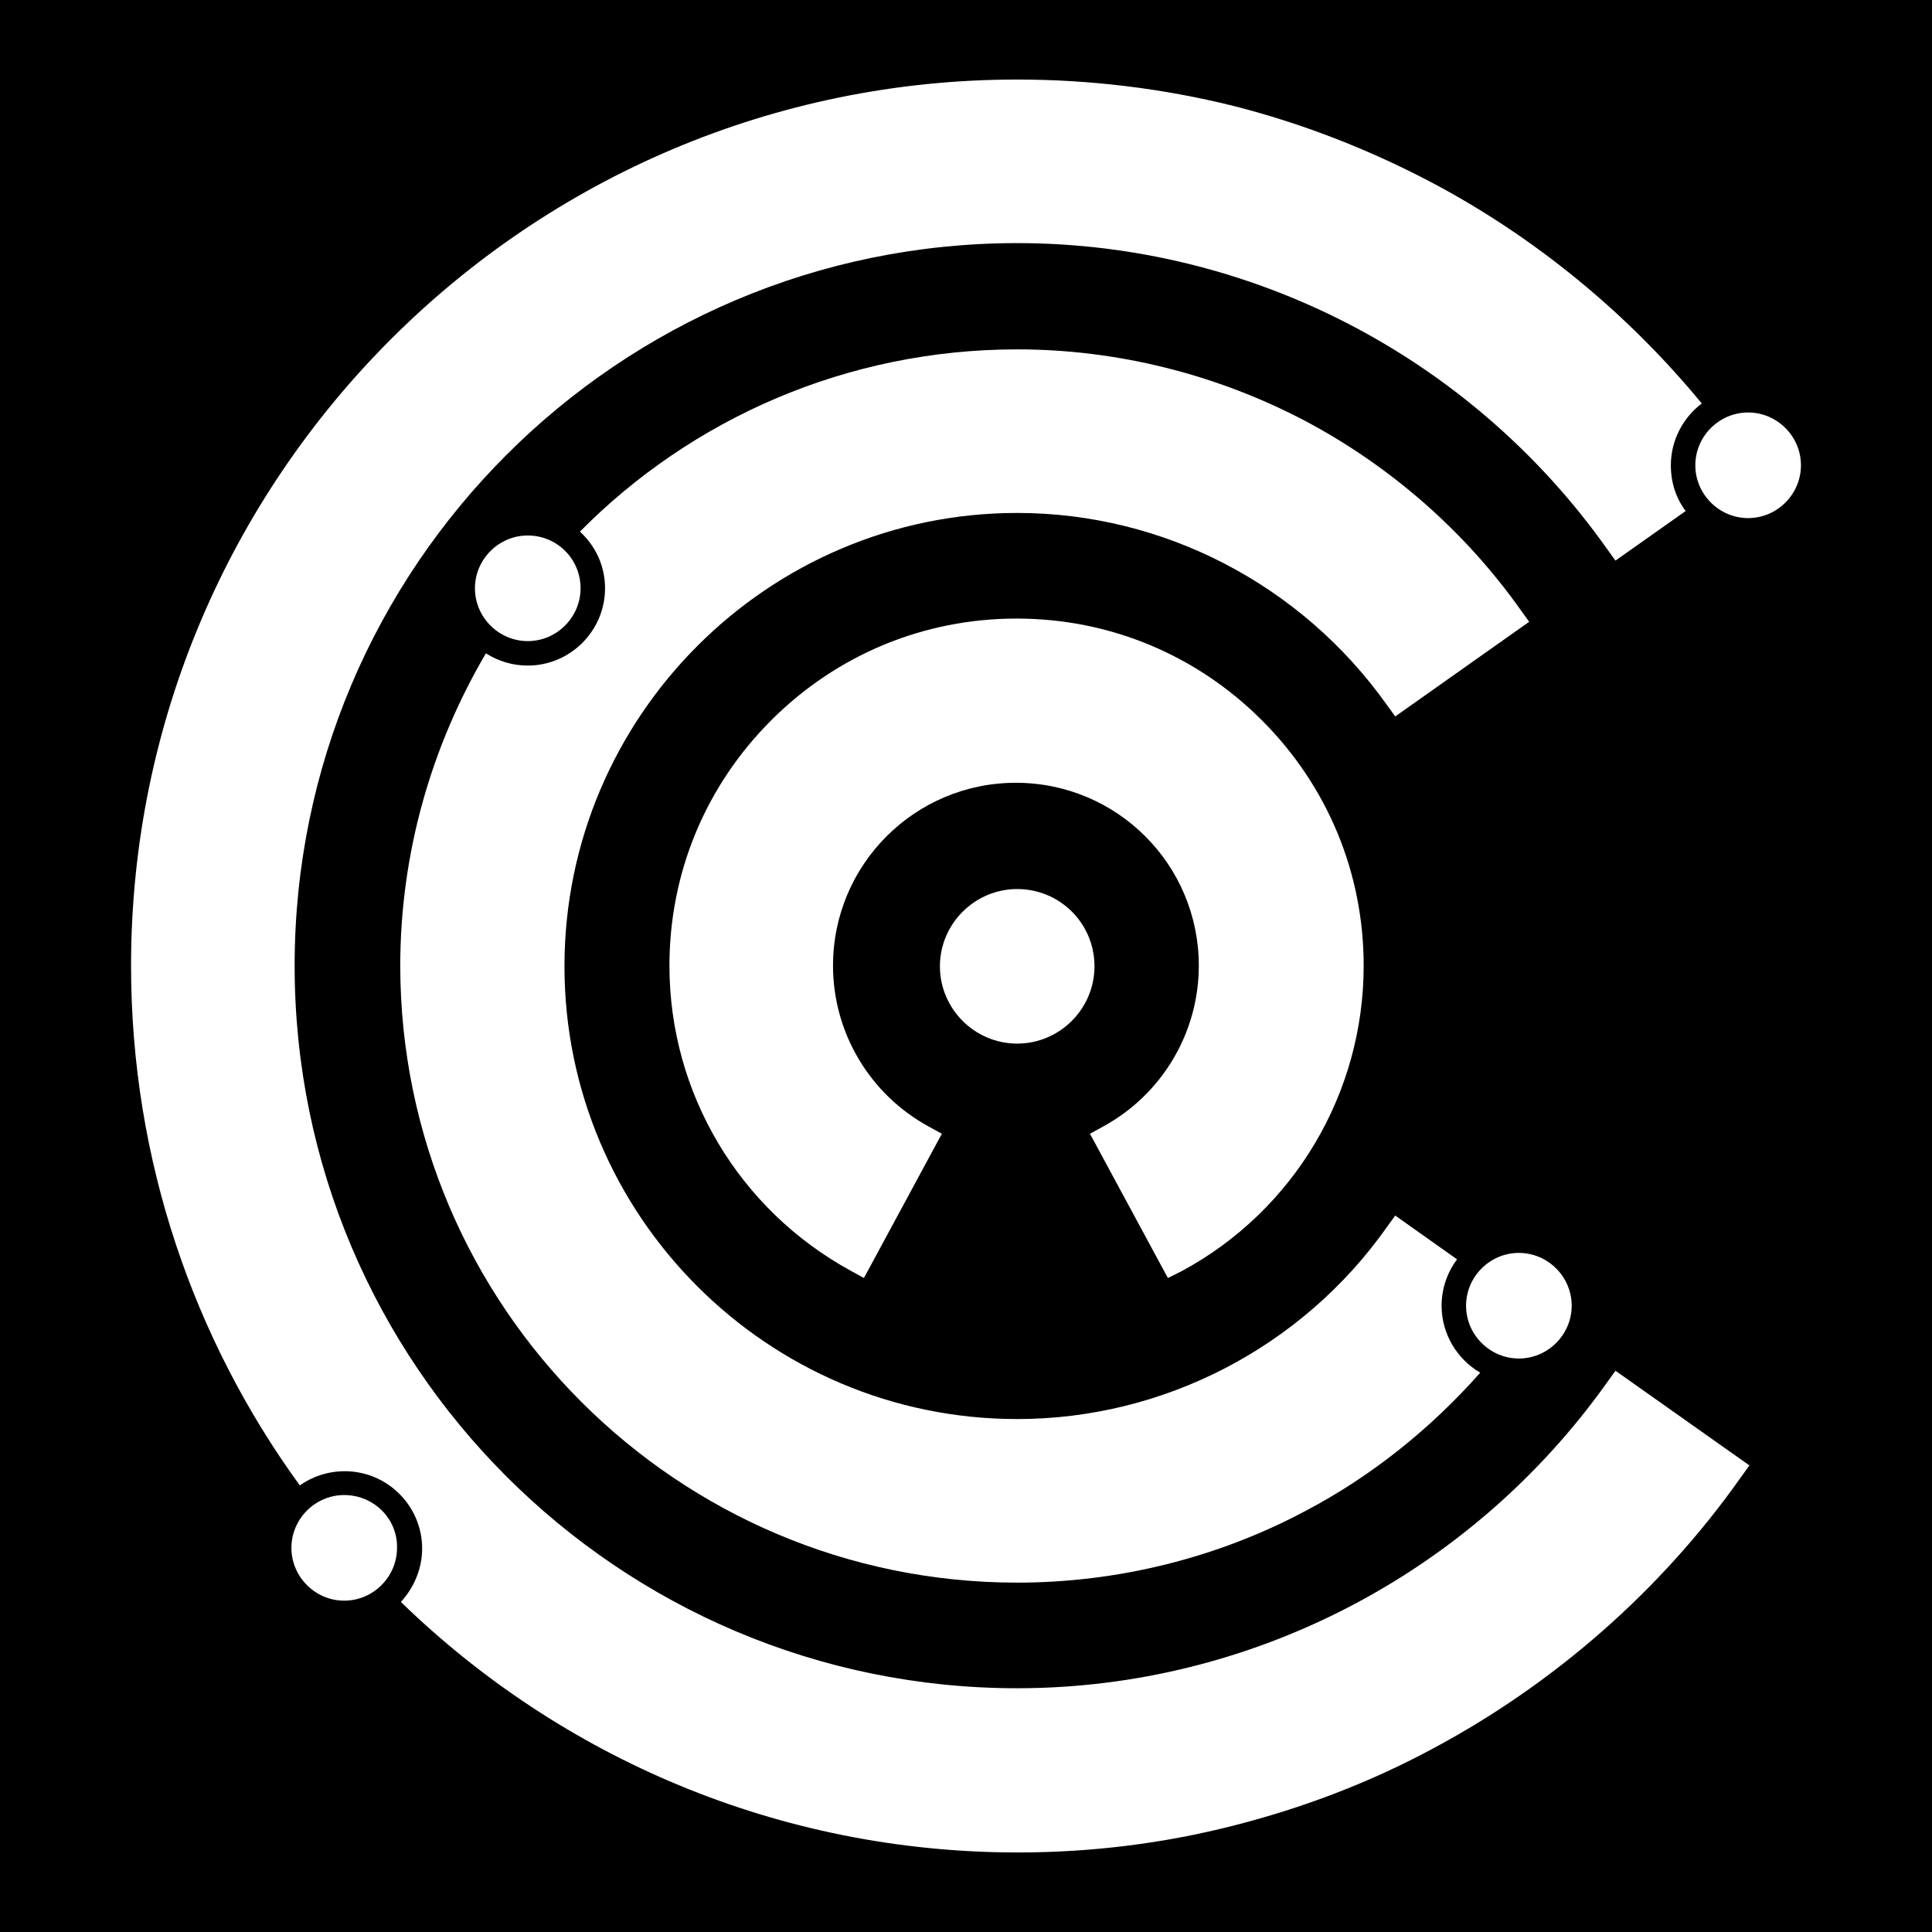
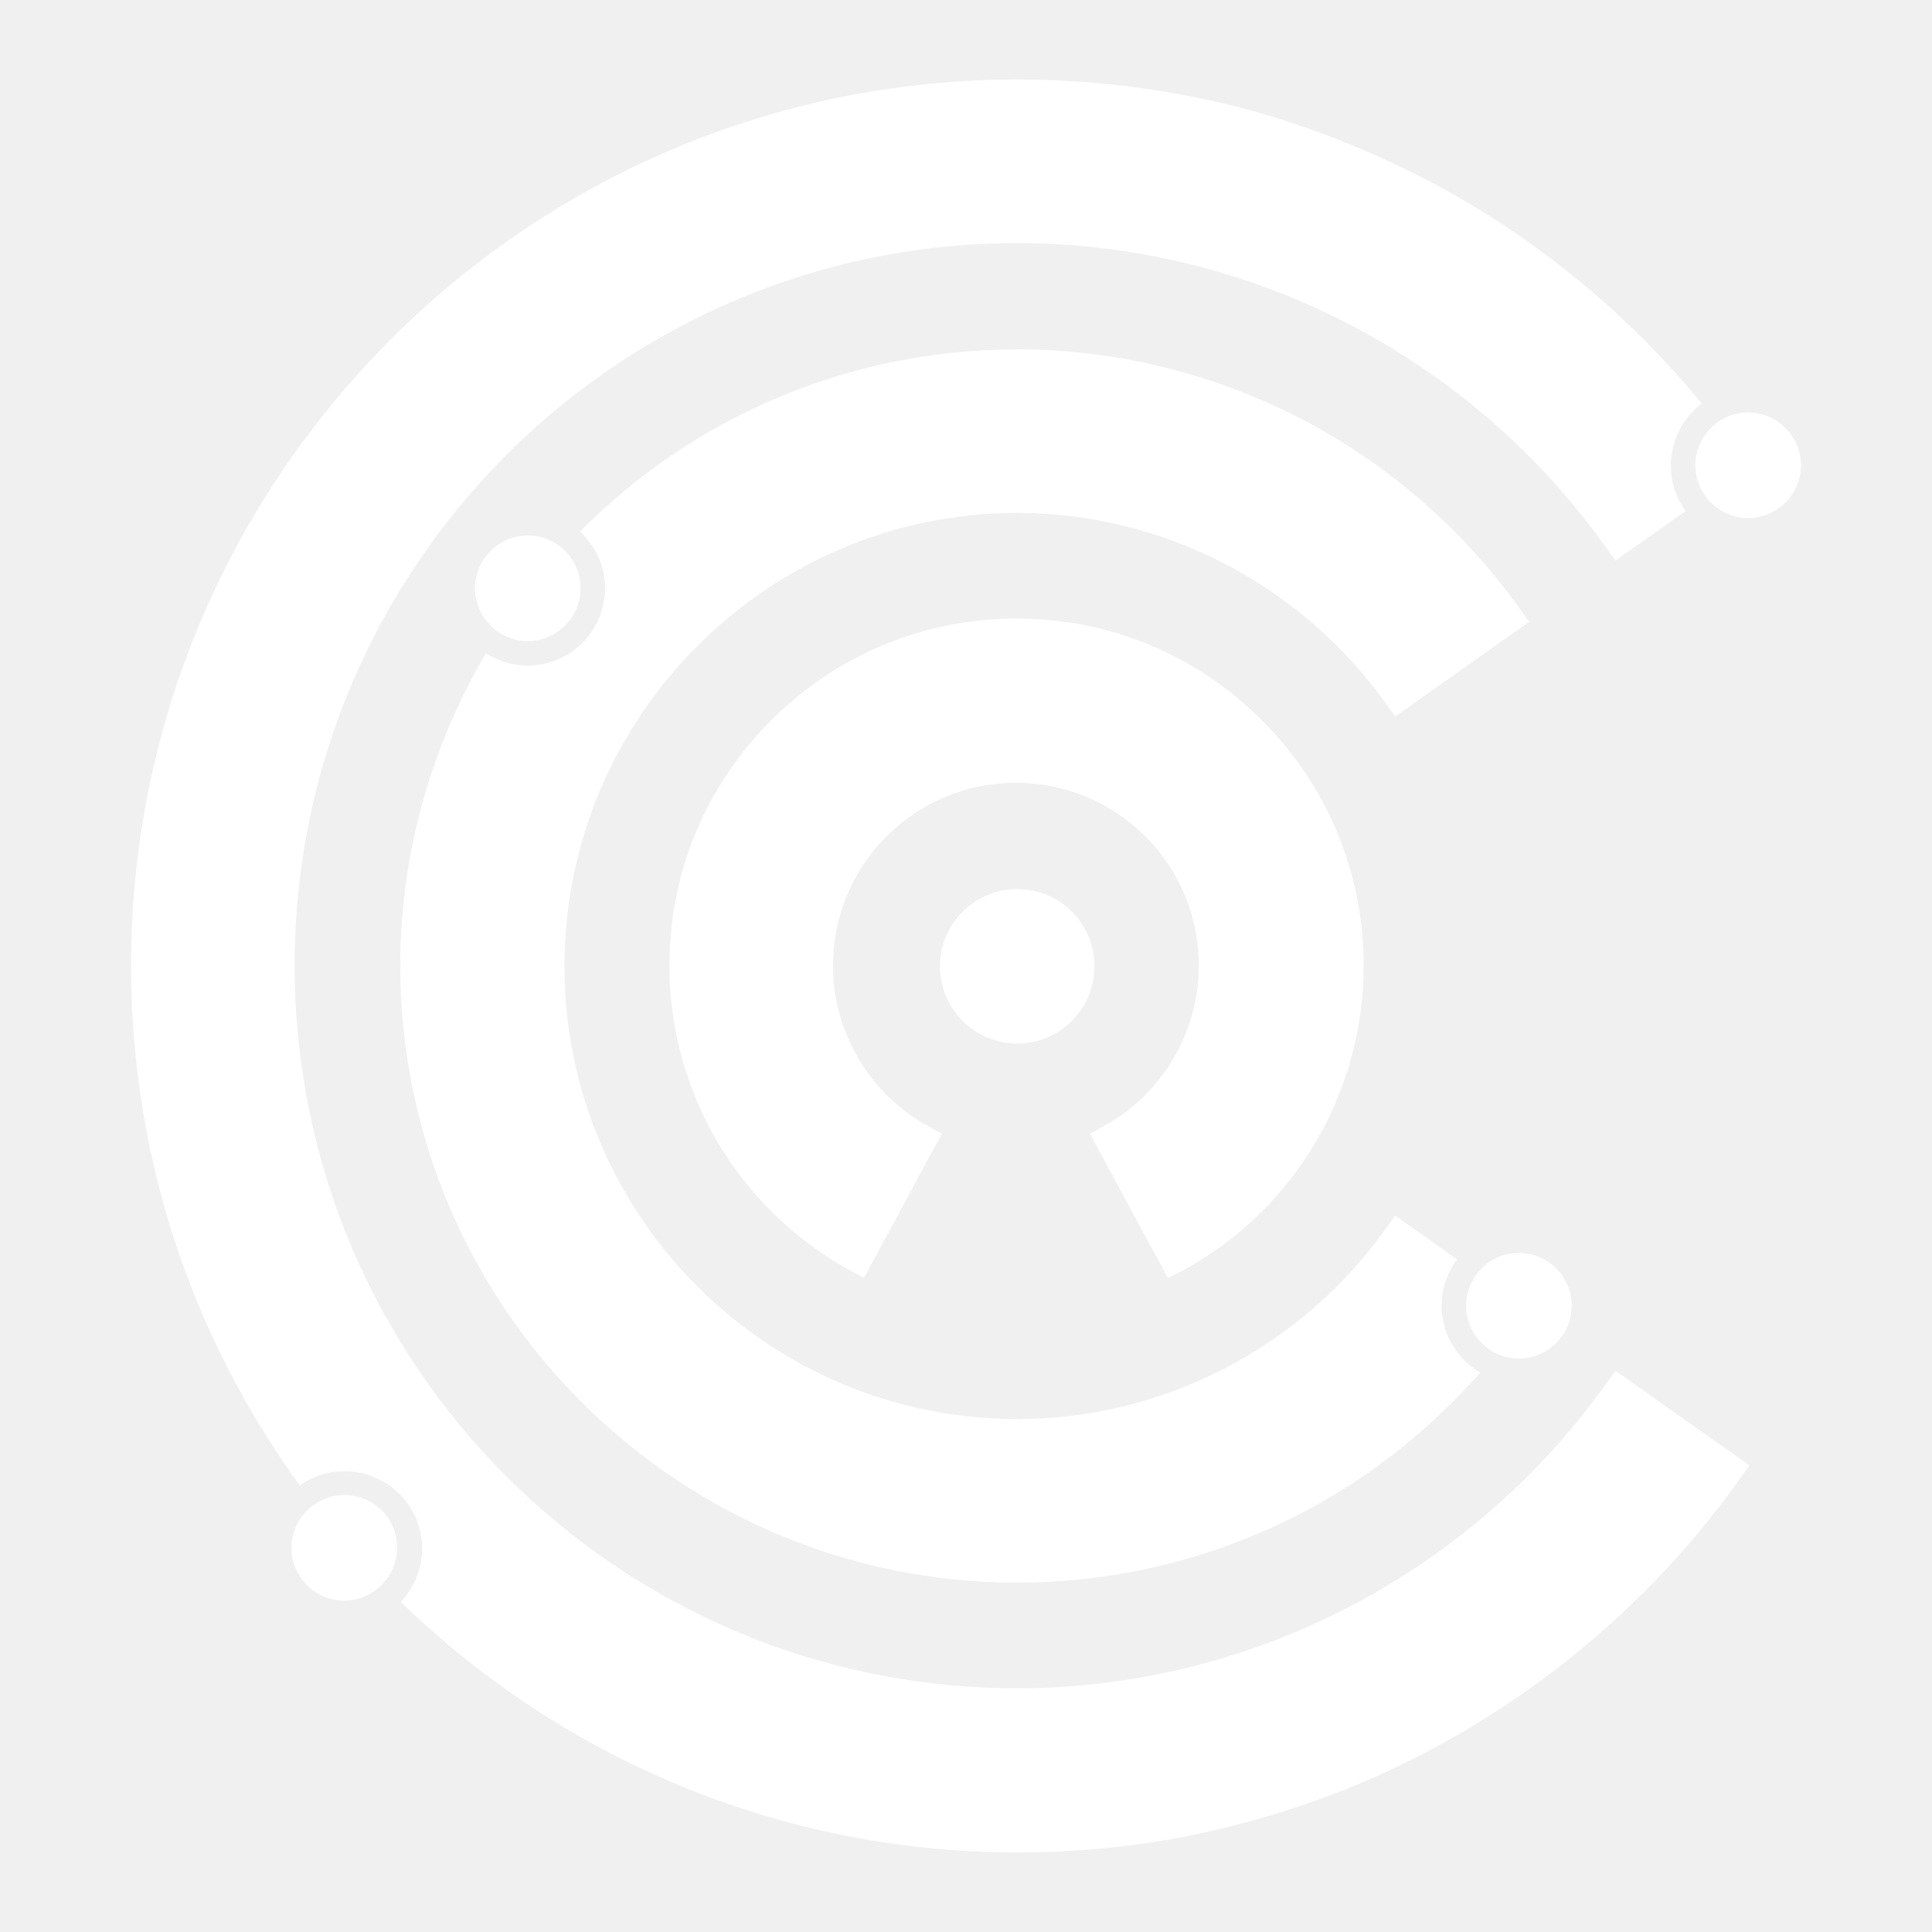
<svg xmlns="http://www.w3.org/2000/svg" version="1.1" x="0" y="0" width="600" height="600" viewBox="0, 0, 600, 600">
  <g id="Background">
    <rect x="0" y="0" width="600" height="600" fill="#000000" fill-opacity="0" />
  </g>
-   <g id="Background">
-     <path d="M0,0 L600,0 L600,600 L0,600 L0,0 z" fill="#000000" />
-   </g>
  <g id="Layer_1">
-     <g>
-       <path d="M163.9,166.3 C154.9,166.3 147.5,173.7 147.5,182.7 C147.5,191.7 154.9,199.1 163.9,199.1 C172.9,199.1 180.3,191.7 180.3,182.7 C180.3,173.5 172.9,166.3 163.9,166.3 z" fill="#FFFFFF" />
-       <path d="M106.9,464.3 C97.9,464.3 90.5,471.7 90.5,480.7 C90.5,489.7 97.9,497.1 106.9,497.1 C115.9,497.1 123.3,489.7 123.3,480.7 C123.5,471.7 116.1,464.3 106.9,464.3 z" fill="#FFFFFF" />
-       <path d="M542.9,128.1 C533.9,128.1 526.5,135.5 526.5,144.5 C526.5,153.5 533.9,160.9 542.9,160.9 C551.9,160.9 559.3,153.5 559.3,144.5 C559.3,135.5 551.9,128.1 542.9,128.1 z" fill="#FFFFFF" />
-       <path d="M471.7,389.1 C462.7,389.1 455.3,396.5 455.3,405.5 C455.3,414.5 462.7,421.9 471.7,421.9 C480.7,421.9 488.1,414.5 488.1,405.5 C488.1,396.5 480.7,389.1 471.7,389.1 z" fill="#FFFFFF" />
-       <path d="M315.9,491.5 C346.9,491.5 377.9,483.9 405.3,469.3 C425.9,458.5 444.3,443.7 459.7,426.3 C452.5,422.1 447.7,414.3 447.7,405.5 C447.7,400.1 449.5,395.1 452.5,391.1 L433.3,377.5 L430.7,381.1 C404.3,418.5 361.3,440.7 315.9,440.7 C238.3,440.7 175.3,377.5 175.3,300.1 C175.3,222.5 238.5,159.3 315.9,159.3 C361.3,159.3 404.1,181.5 430.7,218.9 L433.3,222.5 L474.9,193.1 L472.3,189.5 C454.9,164.9 431.7,144.7 405.3,130.7 C377.9,116.3 347.1,108.5 315.9,108.5 C262.9,108.5 214.7,130.1 180.1,165.1 C184.9,169.5 187.9,175.7 187.9,182.7 C187.9,195.9 177.1,206.7 163.9,206.7 C159.1,206.7 154.7,205.3 150.9,202.9 C134.1,231.5 124.3,264.7 124.3,300.1 C124.5,405.7 210.3,491.5 315.9,491.5 z" fill="#FFFFFF" />
-       <path d="M501.7,174.1 L523.5,158.7 C520.5,154.7 518.9,149.9 518.9,144.5 C518.9,136.7 522.7,129.7 528.5,125.3 C505.3,97.1 476.5,73.5 444.3,56.5 C424.9,46.3 404.3,38.3 383.1,32.9 C361.3,27.5 338.7,24.7 315.9,24.7 C164.1,24.7 40.7,148.1 40.7,299.9 C40.7,360.1 60.1,415.9 93.1,461.3 C97.1,458.5 101.9,456.9 107.1,456.9 C120.3,456.9 131.1,467.7 131.1,480.9 C131.1,487.3 128.5,493.1 124.5,497.5 C174.1,545.7 241.7,575.3 316.1,575.3 C338.9,575.3 361.5,572.5 383.3,566.9 C404.5,561.5 425.1,553.7 444.5,543.3 C482.5,523.1 515.9,493.9 540.7,458.7 L543.3,455.1 L501.7,425.7 L499.1,429.3 C456.9,488.7 388.5,524.3 315.9,524.3 C192.1,524.3 91.5,423.7 91.5,299.9 C91.5,176.1 192.1,75.5 315.9,75.5 C388.5,75.5 456.9,110.9 499.1,170.5 L501.7,174.1 z" fill="#FFFFFF" />
-       <path d="M315.9,276.1 C302.7,276.1 291.9,286.9 291.9,300.1 C291.9,313.3 302.7,324.1 315.9,324.1 C329.1,324.1 339.9,313.3 339.9,300.1 C339.9,286.7 329.1,276.1 315.9,276.1 z" fill="#FFFFFF" />
-       <path d="M367.1,394.7 C401.9,375.9 423.5,339.5 423.5,299.9 C423.5,271.1 412.3,244.1 391.9,223.7 C371.5,203.3 344.5,192.1 315.7,192.1 C286.9,192.1 259.9,203.3 239.5,223.7 C219.1,244.1 207.9,271.1 207.9,299.9 C207.9,339.5 229.5,375.7 264.3,394.7 L268.3,396.9 L292.5,352.1 L288.5,349.9 C270.1,339.9 258.7,320.7 258.7,299.9 C258.7,268.5 284.1,243.1 315.5,243.1 C346.9,243.1 372.3,268.5 372.3,299.9 C372.3,320.7 360.9,339.9 342.5,349.9 L338.5,352.1 L362.7,396.9 L367.1,394.7 z" fill="#FFFFFF" />
-     </g>
+     <path d="M163.9,166.3 C154.9,166.3 147.5,173.7 147.5,182.7 C147.5,191.7 154.9,199.1 163.9,199.1 C172.9,199.1 180.3,191.7 180.3,182.7 C180.3,173.5 172.9,166.3 163.9,166.3 z" fill="#FFFFFF" />
+     <path d="M106.9,464.3 C97.9,464.3 90.5,471.7 90.5,480.7 C90.5,489.7 97.9,497.1 106.9,497.1 C115.9,497.1 123.3,489.7 123.3,480.7 C123.5,471.7 116.1,464.3 106.9,464.3 z" fill="#FFFFFF" />
+     <path d="M542.9,128.1 C533.9,128.1 526.5,135.5 526.5,144.5 C526.5,153.5 533.9,160.9 542.9,160.9 C551.9,160.9 559.3,153.5 559.3,144.5 C559.3,135.5 551.9,128.1 542.9,128.1 z" fill="#FFFFFF" />
+     <path d="M471.7,389.1 C462.7,389.1 455.3,396.5 455.3,405.5 C455.3,414.5 462.7,421.9 471.7,421.9 C480.7,421.9 488.1,414.5 488.1,405.5 C488.1,396.5 480.7,389.1 471.7,389.1 z" fill="#FFFFFF" />
+     <path d="M315.9,491.5 C346.9,491.5 377.9,483.9 405.3,469.3 C425.9,458.5 444.3,443.7 459.7,426.3 C452.5,422.1 447.7,414.3 447.7,405.5 C447.7,400.1 449.5,395.1 452.5,391.1 L433.3,377.5 L430.7,381.1 C404.3,418.5 361.3,440.7 315.9,440.7 C238.3,440.7 175.3,377.5 175.3,300.1 C175.3,222.5 238.5,159.3 315.9,159.3 C361.3,159.3 404.1,181.5 430.7,218.9 L433.3,222.5 L474.9,193.1 L472.3,189.5 C454.9,164.9 431.7,144.7 405.3,130.7 C377.9,116.3 347.1,108.5 315.9,108.5 C262.9,108.5 214.7,130.1 180.1,165.1 C184.9,169.5 187.9,175.7 187.9,182.7 C187.9,195.9 177.1,206.7 163.9,206.7 C159.1,206.7 154.7,205.3 150.9,202.9 C134.1,231.5 124.3,264.7 124.3,300.1 C124.5,405.7 210.3,491.5 315.9,491.5 z" fill="#FFFFFF" />
+     <path d="M501.7,174.1 L523.5,158.7 C520.5,154.7 518.9,149.9 518.9,144.5 C518.9,136.7 522.7,129.7 528.5,125.3 C505.3,97.1 476.5,73.5 444.3,56.5 C424.9,46.3 404.3,38.3 383.1,32.9 C361.3,27.5 338.7,24.7 315.9,24.7 C164.1,24.7 40.7,148.1 40.7,299.9 C40.7,360.1 60.1,415.9 93.1,461.3 C97.1,458.5 101.9,456.9 107.1,456.9 C120.3,456.9 131.1,467.7 131.1,480.9 C131.1,487.3 128.5,493.1 124.5,497.5 C174.1,545.7 241.7,575.3 316.1,575.3 C338.9,575.3 361.5,572.5 383.3,566.9 C404.5,561.5 425.1,553.7 444.5,543.3 C482.5,523.1 515.9,493.9 540.7,458.7 L543.3,455.1 L501.7,425.7 L499.1,429.3 C456.9,488.7 388.5,524.3 315.9,524.3 C192.1,524.3 91.5,423.7 91.5,299.9 C91.5,176.1 192.1,75.5 315.9,75.5 C388.5,75.5 456.9,110.9 499.1,170.5 L501.7,174.1 z" fill="#FFFFFF" />
+     <path d="M315.9,276.1 C302.7,276.1 291.9,286.9 291.9,300.1 C291.9,313.3 302.7,324.1 315.9,324.1 C329.1,324.1 339.9,313.3 339.9,300.1 C339.9,286.7 329.1,276.1 315.9,276.1 z" fill="#FFFFFF" />
+     <path d="M367.1,394.7 C401.9,375.9 423.5,339.5 423.5,299.9 C423.5,271.1 412.3,244.1 391.9,223.7 C371.5,203.3 344.5,192.1 315.7,192.1 C286.9,192.1 259.9,203.3 239.5,223.7 C219.1,244.1 207.9,271.1 207.9,299.9 C207.9,339.5 229.5,375.7 264.3,394.7 L268.3,396.9 L292.5,352.1 L288.5,349.9 C270.1,339.9 258.7,320.7 258.7,299.9 C258.7,268.5 284.1,243.1 315.5,243.1 C346.9,243.1 372.3,268.5 372.3,299.9 C372.3,320.7 360.9,339.9 342.5,349.9 L338.5,352.1 L362.7,396.9 L367.1,394.7 z" fill="#FFFFFF" />
  </g>
</svg>
